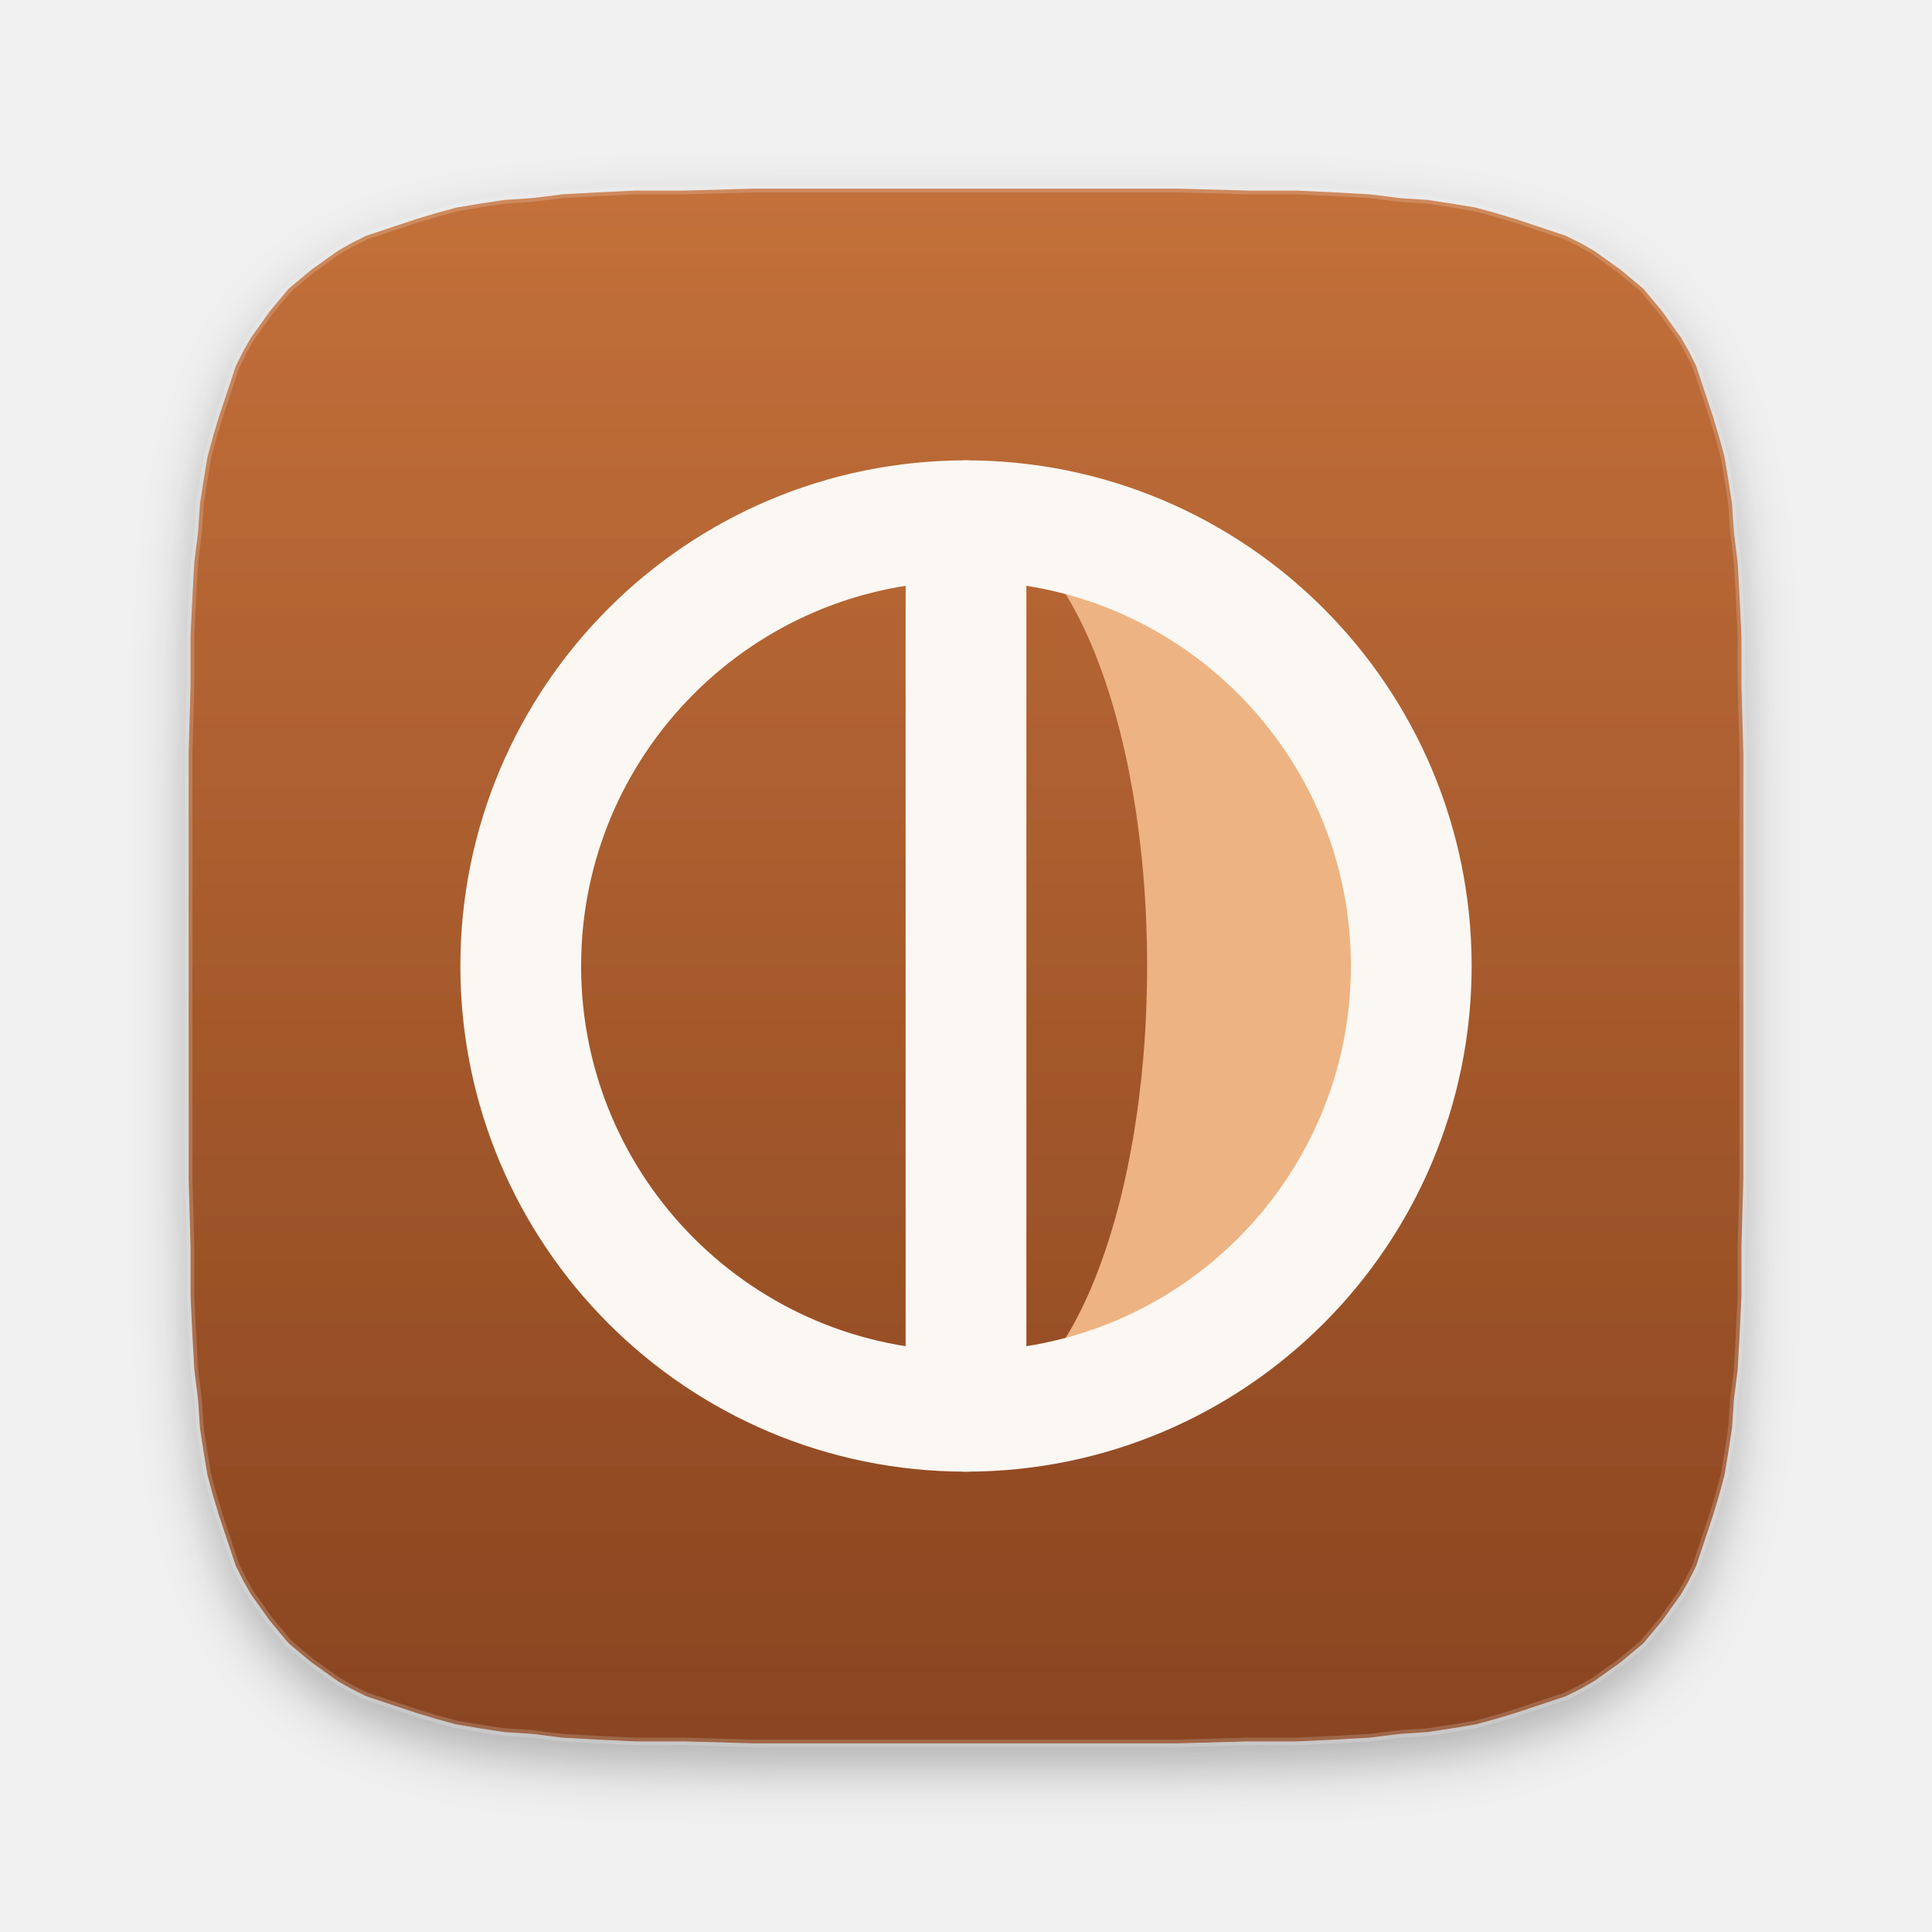
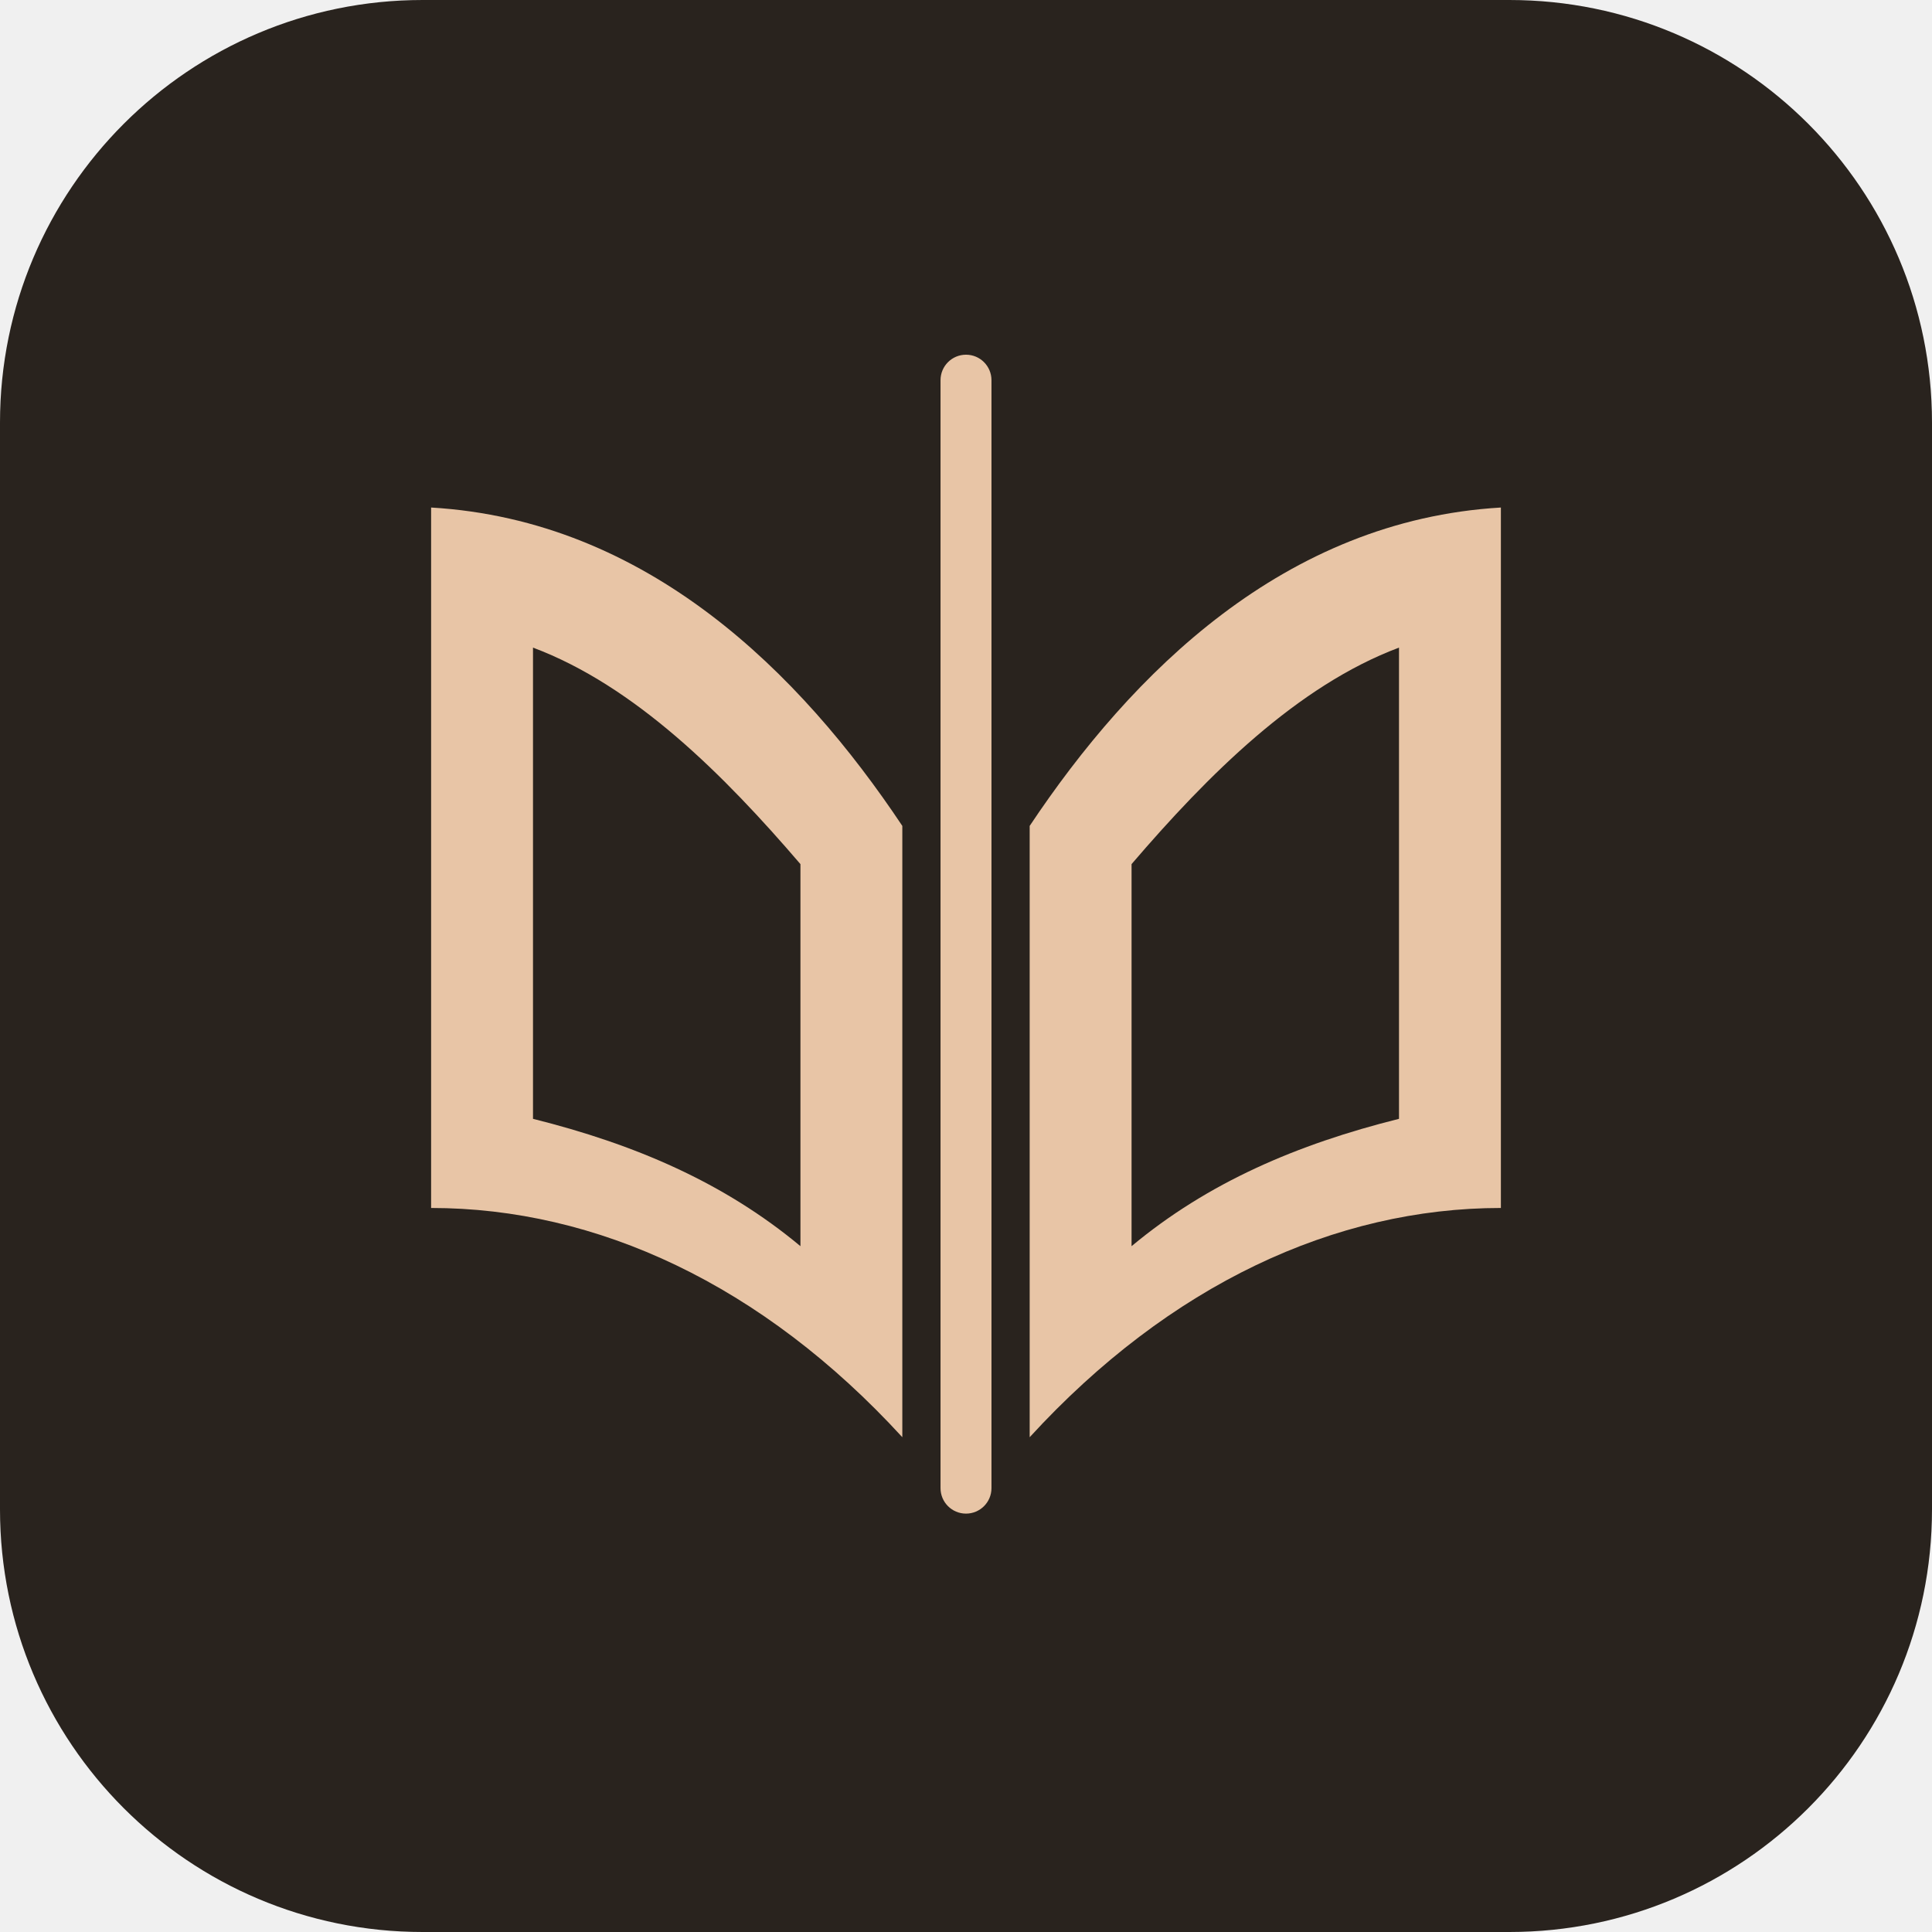
- <svg xmlns="http://www.w3.org/2000/svg" viewBox="0 0 1024 1024" width="1024" height="1024">
-   <defs>
-     <linearGradient id="ground" x1="0" y1="0" x2="0" y2="1">
-       <stop offset="0" stop-color="#c3703a" />
-       <stop offset="1" stop-color="#8a4520" />
-     </linearGradient>
-     <clipPath id="body">
-       <path d="M924,512L924,625L923,661L923,687L922,708L921,726L919,742L918,757L916,770L914,782L911,793L908,803L905,812L902,821L899,830L895,838L891,845L886,852L881,859L876,865L871,871L865,876L859,881L852,886L845,891L838,895L830,899L821,902L812,905L803,908L793,911L782,914L770,916L757,918L742,919L726,921L708,922L687,923L661,923L625,924L512,924L399,924L363,923L337,923L316,922L298,921L282,919L267,918L254,916L242,914L231,911L221,908L212,905L203,902L194,899L186,895L179,891L172,886L165,881L159,876L153,871L148,865L143,859L138,852L133,845L129,838L125,830L122,821L119,812L116,803L113,793L110,782L108,770L106,757L105,742L103,726L102,708L101,687L101,661L100,625L100,512L100,399L101,363L101,337L102,316L103,298L105,282L106,267L108,254L110,242L113,231L116,221L119,212L122,203L125,194L129,186L133,179L138,172L143,165L148,159L153,153L159,148L165,143L172,138L179,133L186,129L194,125L203,122L212,119L221,116L231,113L242,110L254,108L267,106L282,105L298,103L316,102L337,101L363,101L399,100L512,100L625,100L661,101L687,101L708,102L726,103L742,105L757,106L770,108L782,110L793,113L803,116L812,119L821,122L830,125L838,129L845,133L852,138L859,143L865,148L871,153L876,159L881,165L886,172L891,179L895,186L899,194L902,203L905,212L908,221L911,231L914,242L916,254L918,267L919,282L921,298L922,316L923,337L923,363L924,399Z" />
-     </clipPath>
-     <filter id="shadow" x="-10%" y="-10%" width="120%" height="125%">
-       <feDropShadow dx="0" dy="12" stdDeviation="14" flood-color="#000" flood-opacity="0.28" />
-     </filter>
-   </defs>
-   <path d="M924,512L924,625L923,661L923,687L922,708L921,726L919,742L918,757L916,770L914,782L911,793L908,803L905,812L902,821L899,830L895,838L891,845L886,852L881,859L876,865L871,871L865,876L859,881L852,886L845,891L838,895L830,899L821,902L812,905L803,908L793,911L782,914L770,916L757,918L742,919L726,921L708,922L687,923L661,923L625,924L512,924L399,924L363,923L337,923L316,922L298,921L282,919L267,918L254,916L242,914L231,911L221,908L212,905L203,902L194,899L186,895L179,891L172,886L165,881L159,876L153,871L148,865L143,859L138,852L133,845L129,838L125,830L122,821L119,812L116,803L113,793L110,782L108,770L106,757L105,742L103,726L102,708L101,687L101,661L100,625L100,512L100,399L101,363L101,337L102,316L103,298L105,282L106,267L108,254L110,242L113,231L116,221L119,212L122,203L125,194L129,186L133,179L138,172L143,165L148,159L153,153L159,148L165,143L172,138L179,133L186,129L194,125L203,122L212,119L221,116L231,113L242,110L254,108L267,106L282,105L298,103L316,102L337,101L363,101L399,100L512,100L625,100L661,101L687,101L708,102L726,103L742,105L757,106L770,108L782,110L793,113L803,116L812,119L821,122L830,125L838,129L845,133L852,138L859,143L865,148L871,153L876,159L881,165L886,172L891,179L895,186L899,194L902,203L905,212L908,221L911,231L914,242L916,254L918,267L919,282L921,298L922,316L923,337L923,363L924,399Z" fill="url(#ground)" filter="url(#shadow)" />
-   <g clip-path="url(#body)">
-     <path d="M512,276 A96,236 0 0 1 512,748 A236,236 0 0 0 512,276 Z" fill="#eeb382" />
-     <circle cx="512" cy="512" r="236" fill="none" stroke="#fbf7f2" stroke-width="64" />
-     <line x1="512" y1="276" x2="512" y2="748" stroke="#fbf7f2" stroke-width="64" stroke-linecap="round" />
+ <svg xmlns="http://www.w3.org/2000/svg" viewBox="0 0 128 128" role="img" aria-labelledby="title desc">
+   <rect width="128" height="128" rx="28" fill="#29231e" />
+   <g transform="translate(10 10) scale(.84375)">
+     <g fill="#e8c5a6">
+       <path fill-rule="evenodd" d="M22 28C39 29 51 41 59 53V101C48 89 35 83 22 83V28ZM30 39V76C38 78 45 81 51 86V56C45 49 38 42 30 39ZM106 28C89 29 77 41 69 53V101C80 89 93 83 106 83V28ZM98 39V76C90 78 83 81 77 86V56C83 49 90 42 98 39Z" />
+       <path d="M62 18A2 2 0 0 1 66 18V105A2 2 0 0 1 62 105Z" />
+     </g>
  </g>
-   <path d="M924,512L924,625L923,661L923,687L922,708L921,726L919,742L918,757L916,770L914,782L911,793L908,803L905,812L902,821L899,830L895,838L891,845L886,852L881,859L876,865L871,871L865,876L859,881L852,886L845,891L838,895L830,899L821,902L812,905L803,908L793,911L782,914L770,916L757,918L742,919L726,921L708,922L687,923L661,923L625,924L512,924L399,924L363,923L337,923L316,922L298,921L282,919L267,918L254,916L242,914L231,911L221,908L212,905L203,902L194,899L186,895L179,891L172,886L165,881L159,876L153,871L148,865L143,859L138,852L133,845L129,838L125,830L122,821L119,812L116,803L113,793L110,782L108,770L106,757L105,742L103,726L102,708L101,687L101,661L100,625L100,512L100,399L101,363L101,337L102,316L103,298L105,282L106,267L108,254L110,242L113,231L116,221L119,212L122,203L125,194L129,186L133,179L138,172L143,165L148,159L153,153L159,148L165,143L172,138L179,133L186,129L194,125L203,122L212,119L221,116L231,113L242,110L254,108L267,106L282,105L298,103L316,102L337,101L363,101L399,100L512,100L625,100L661,101L687,101L708,102L726,103L742,105L757,106L770,108L782,110L793,113L803,116L812,119L821,122L830,125L838,129L845,133L852,138L859,143L865,148L871,153L876,159L881,165L886,172L891,179L895,186L899,194L902,203L905,212L908,221L911,231L914,242L916,254L918,267L919,282L921,298L922,316L923,337L923,363L924,399Z" fill="none" stroke="#fff" stroke-opacity="0.18" stroke-width="4" />
</svg>
